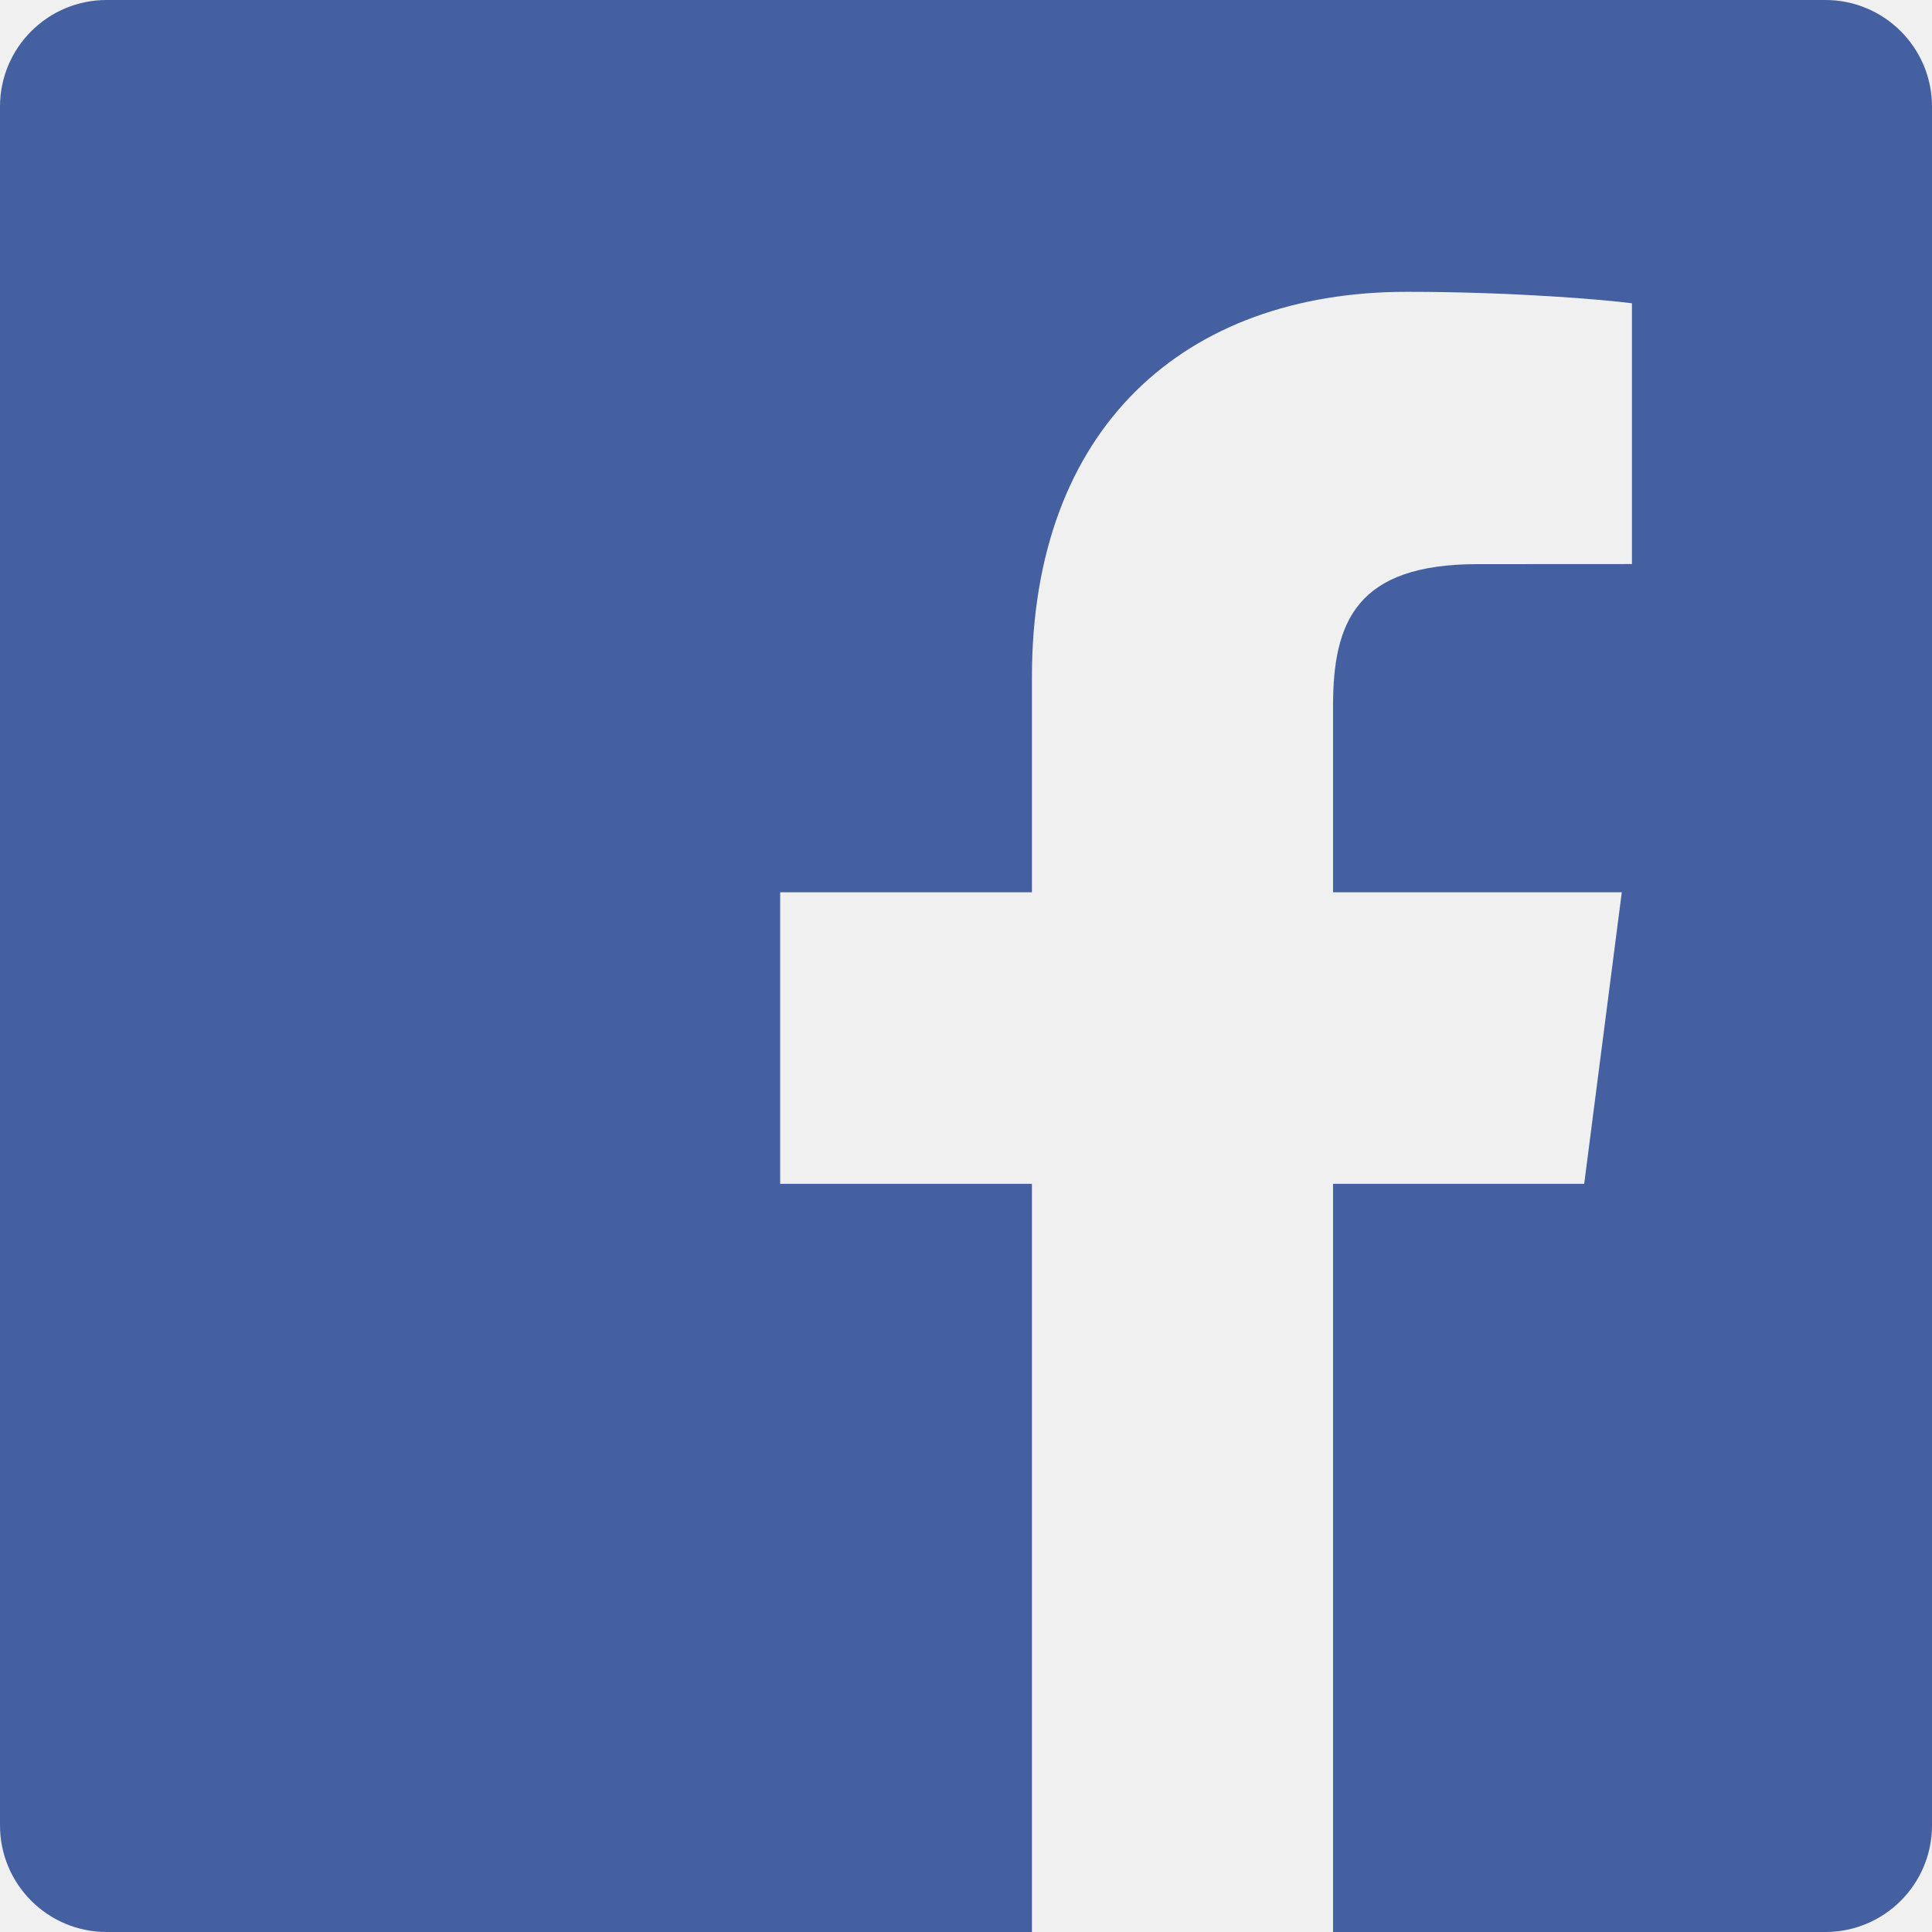
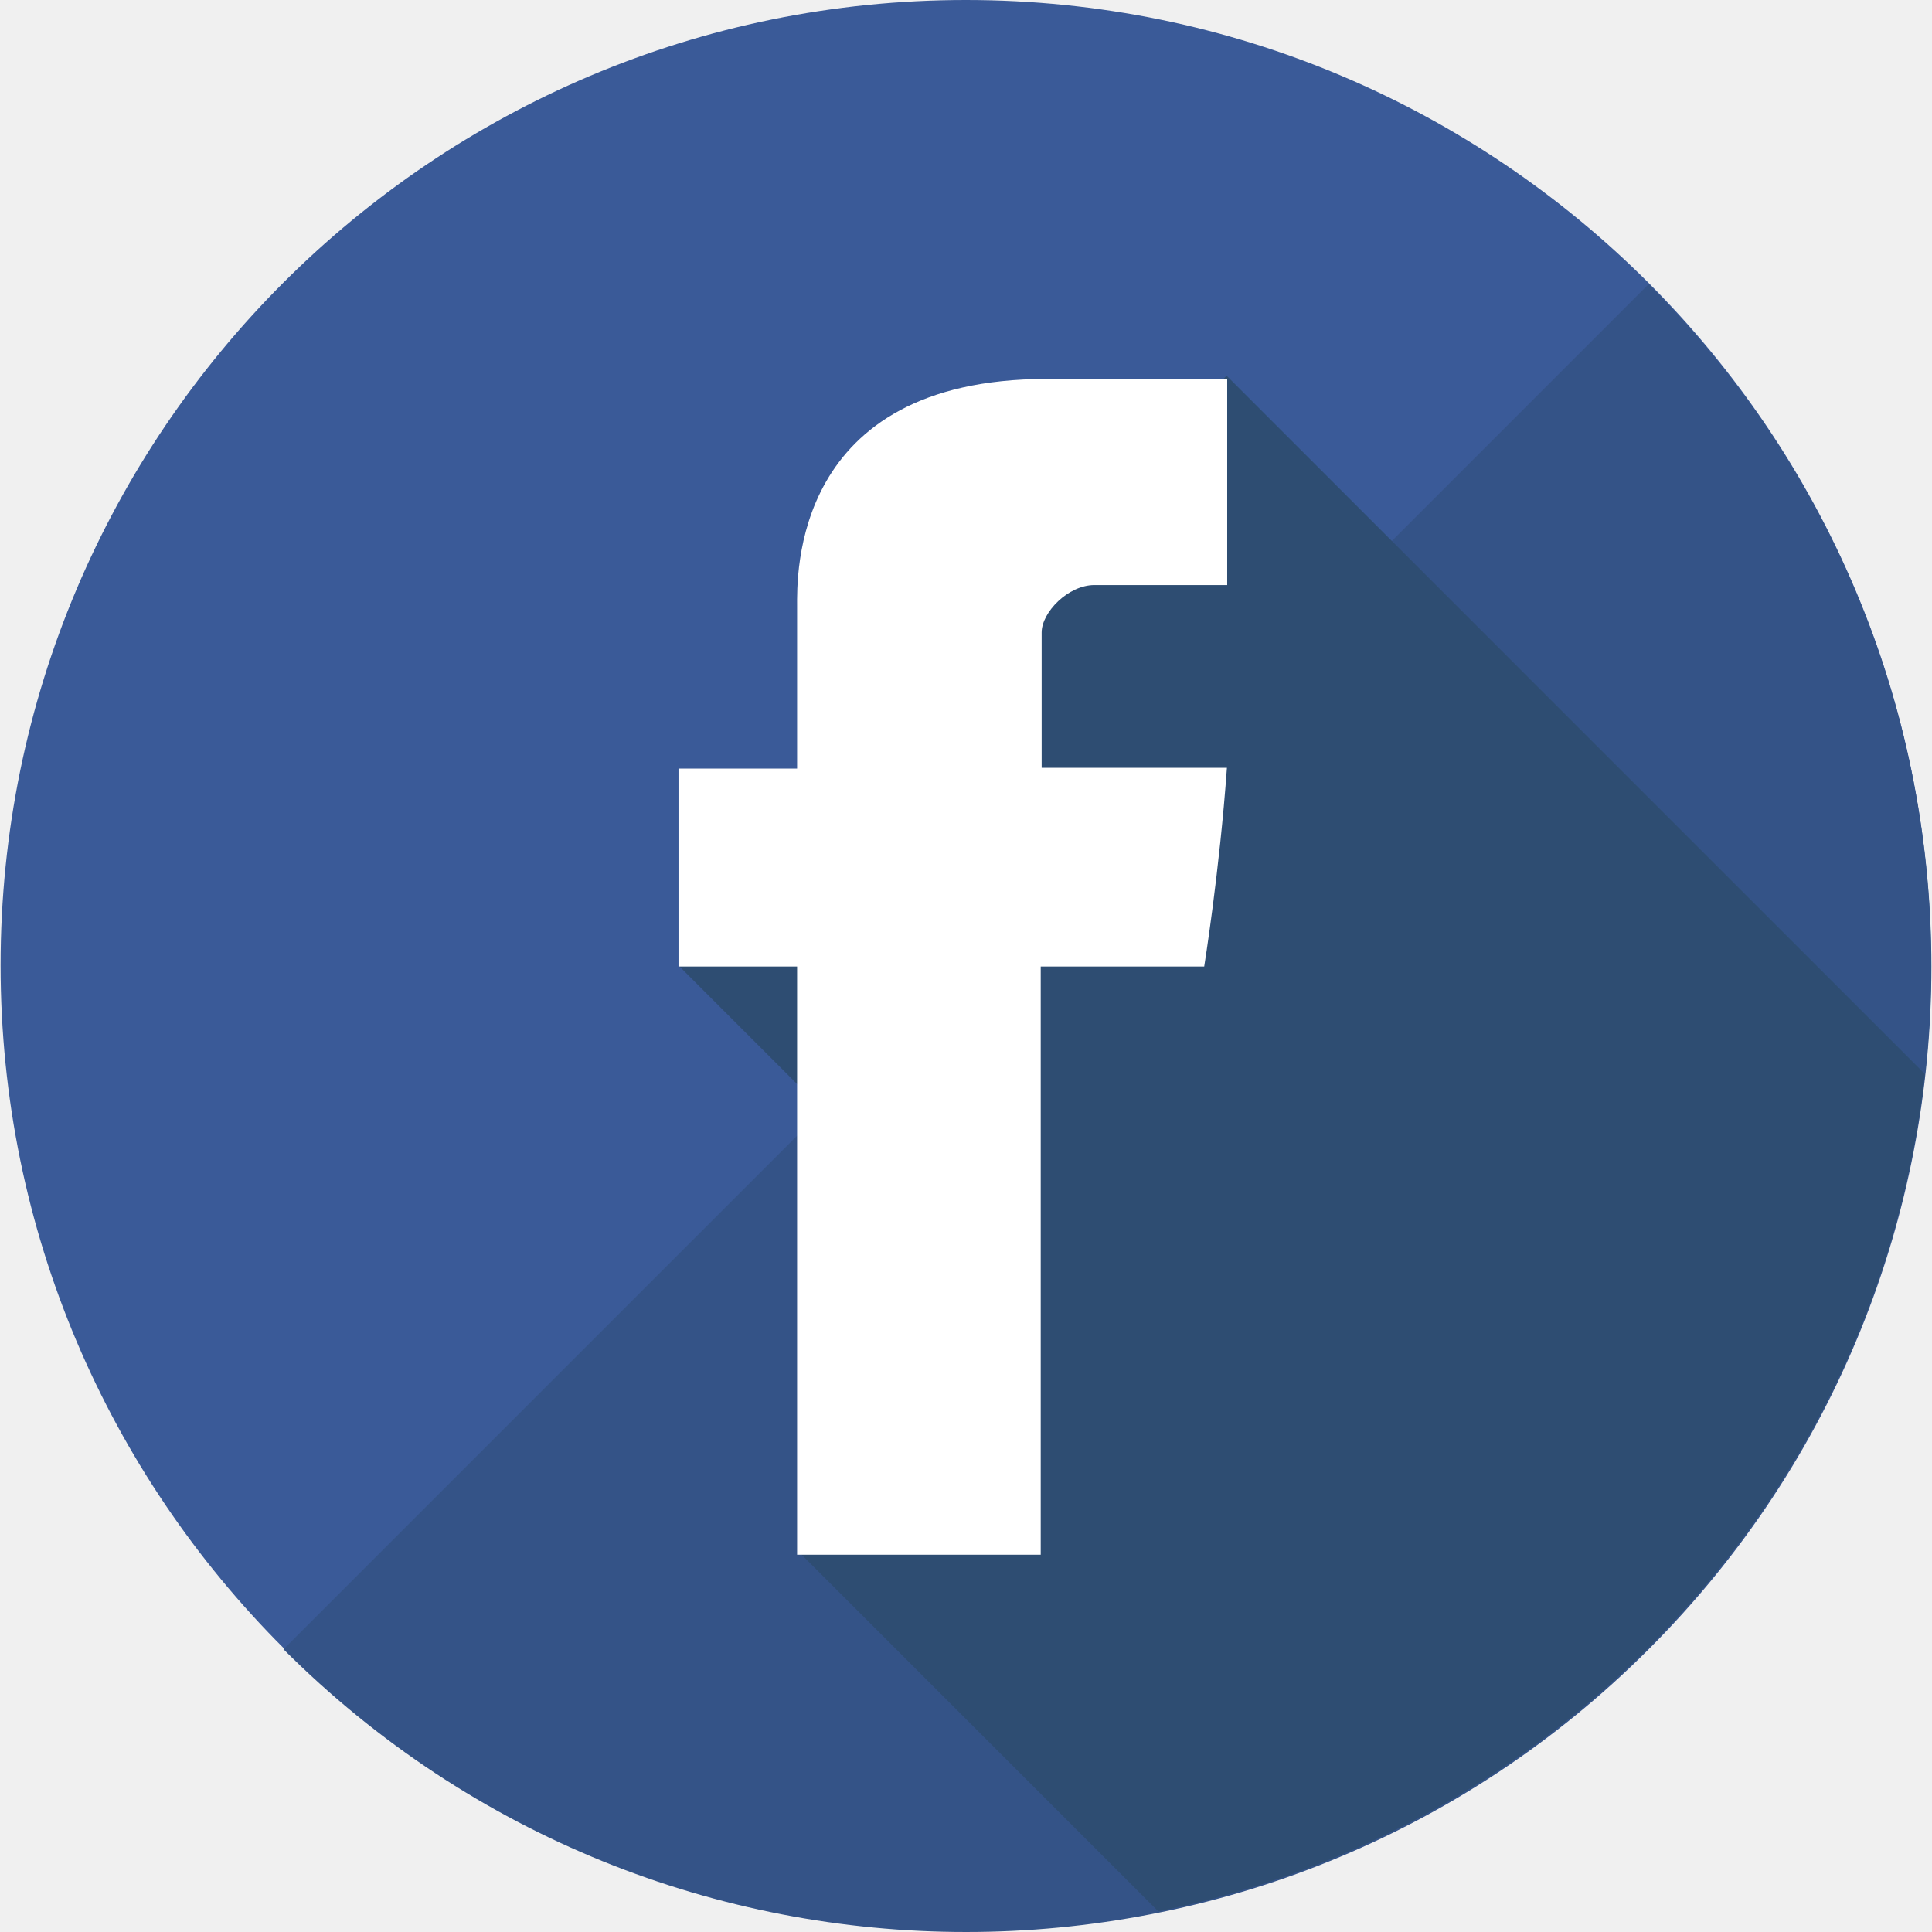
- <svg xmlns="http://www.w3.org/2000/svg" width="800px" height="800px" viewBox="0 0 48 48" version="1.1">
-   <defs>
- 
- </defs>
-   <g id="Icons" stroke="none" stroke-width="1" fill="none" fill-rule="evenodd">
-     <g id="Color-" transform="translate(-200, -160)" fill="#4460A0">
-       <path d="M225.638,208 L202.649,208 C201.186,208 200,206.814 200,205.351 L200,162.649 C200,161.186 201.186,160 202.649,160 L245.351,160 C246.814,160 248,161.186 248,162.649 L248,205.351 C248,206.814 246.814,208 245.351,208 L233.119,208 L233.119,189.412 L239.359,189.412 L240.293,182.168 L233.119,182.168 L233.119,177.543 C233.119,175.445 233.702,174.016 236.709,174.016 L240.545,174.014 L240.545,167.535 C239.882,167.447 237.605,167.25 234.956,167.25 C229.425,167.25 225.638,170.626 225.638,176.825 L225.638,182.168 L219.383,182.168 L219.383,189.412 L225.638,189.412 L225.638,208 L225.638,208 Z" id="Facebook">
- 
- </path>
-     </g>
-   </g>
+ <svg xmlns="http://www.w3.org/2000/svg" height="800px" width="800px" version="1.1" id="Layer_1" viewBox="0 0 474.294 474.294" xml:space="preserve">
+   <circle style="fill:#3A5A98;" cx="237.111" cy="236.966" r="236.966" />
+   <path style="fill:#345387;" d="M404.742,69.754c92.541,92.541,92.545,242.586-0.004,335.134  c-92.545,92.541-242.593,92.541-335.134,0L404.742,69.754z" />
+   <path style="fill:#2E4D72;" d="M472.543,263.656L301.129,92.238l-88.998,88.998l5.302,5.302l-50.671,50.667l41.474,41.474  l-5.455,5.452l44.901,44.901l-51.764,51.764l88.429,88.429C384.065,449.045,461.037,366.255,472.543,263.656z" />
+   <path style="fill:#FFFFFF;" d="M195.682,148.937c0,7.27,0,39.741,0,39.741h-29.115v48.598h29.115v144.402h59.808V237.276h40.134  c0,0,3.76-23.307,5.579-48.781c-5.224,0-45.485,0-45.485,0s0-28.276,0-33.231c0-4.962,6.518-11.641,12.965-11.641  c6.436,0,20.015,0,32.587,0c0-6.623,0-29.481,0-50.592c-16.786,0-35.883,0-44.306,0C194.201,93.028,195.682,141.671,195.682,148.937  z" />
</svg>
